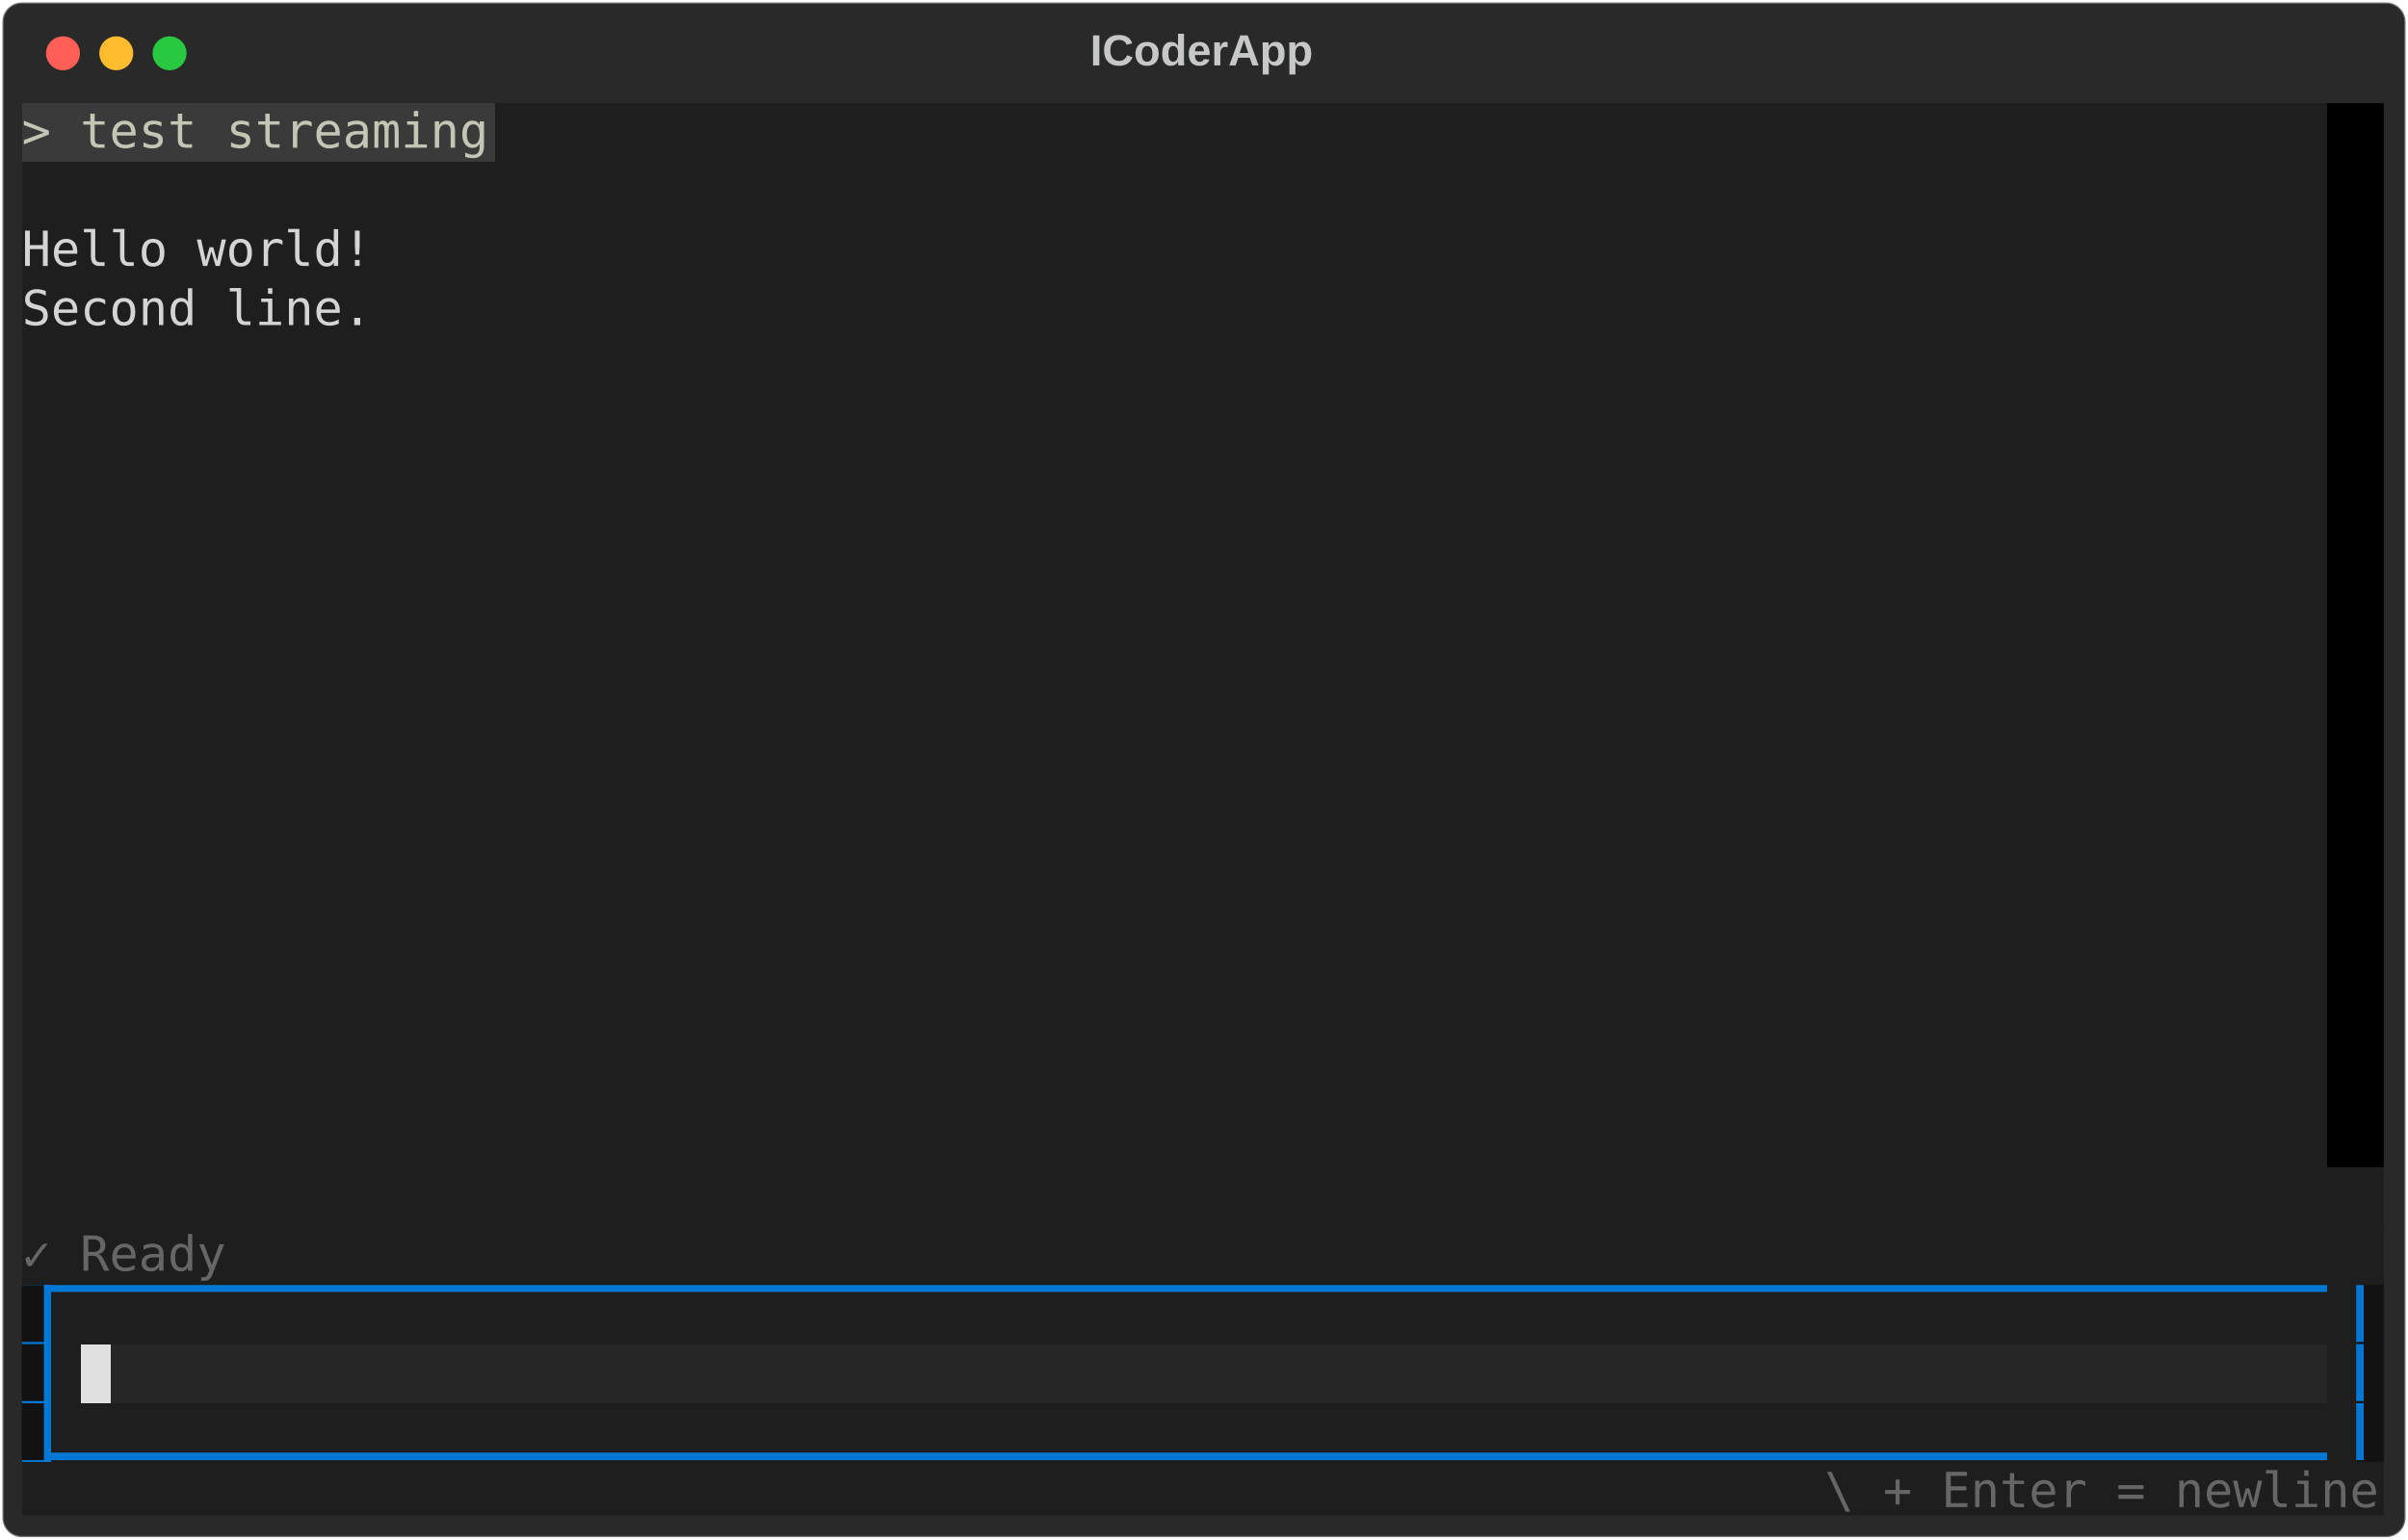
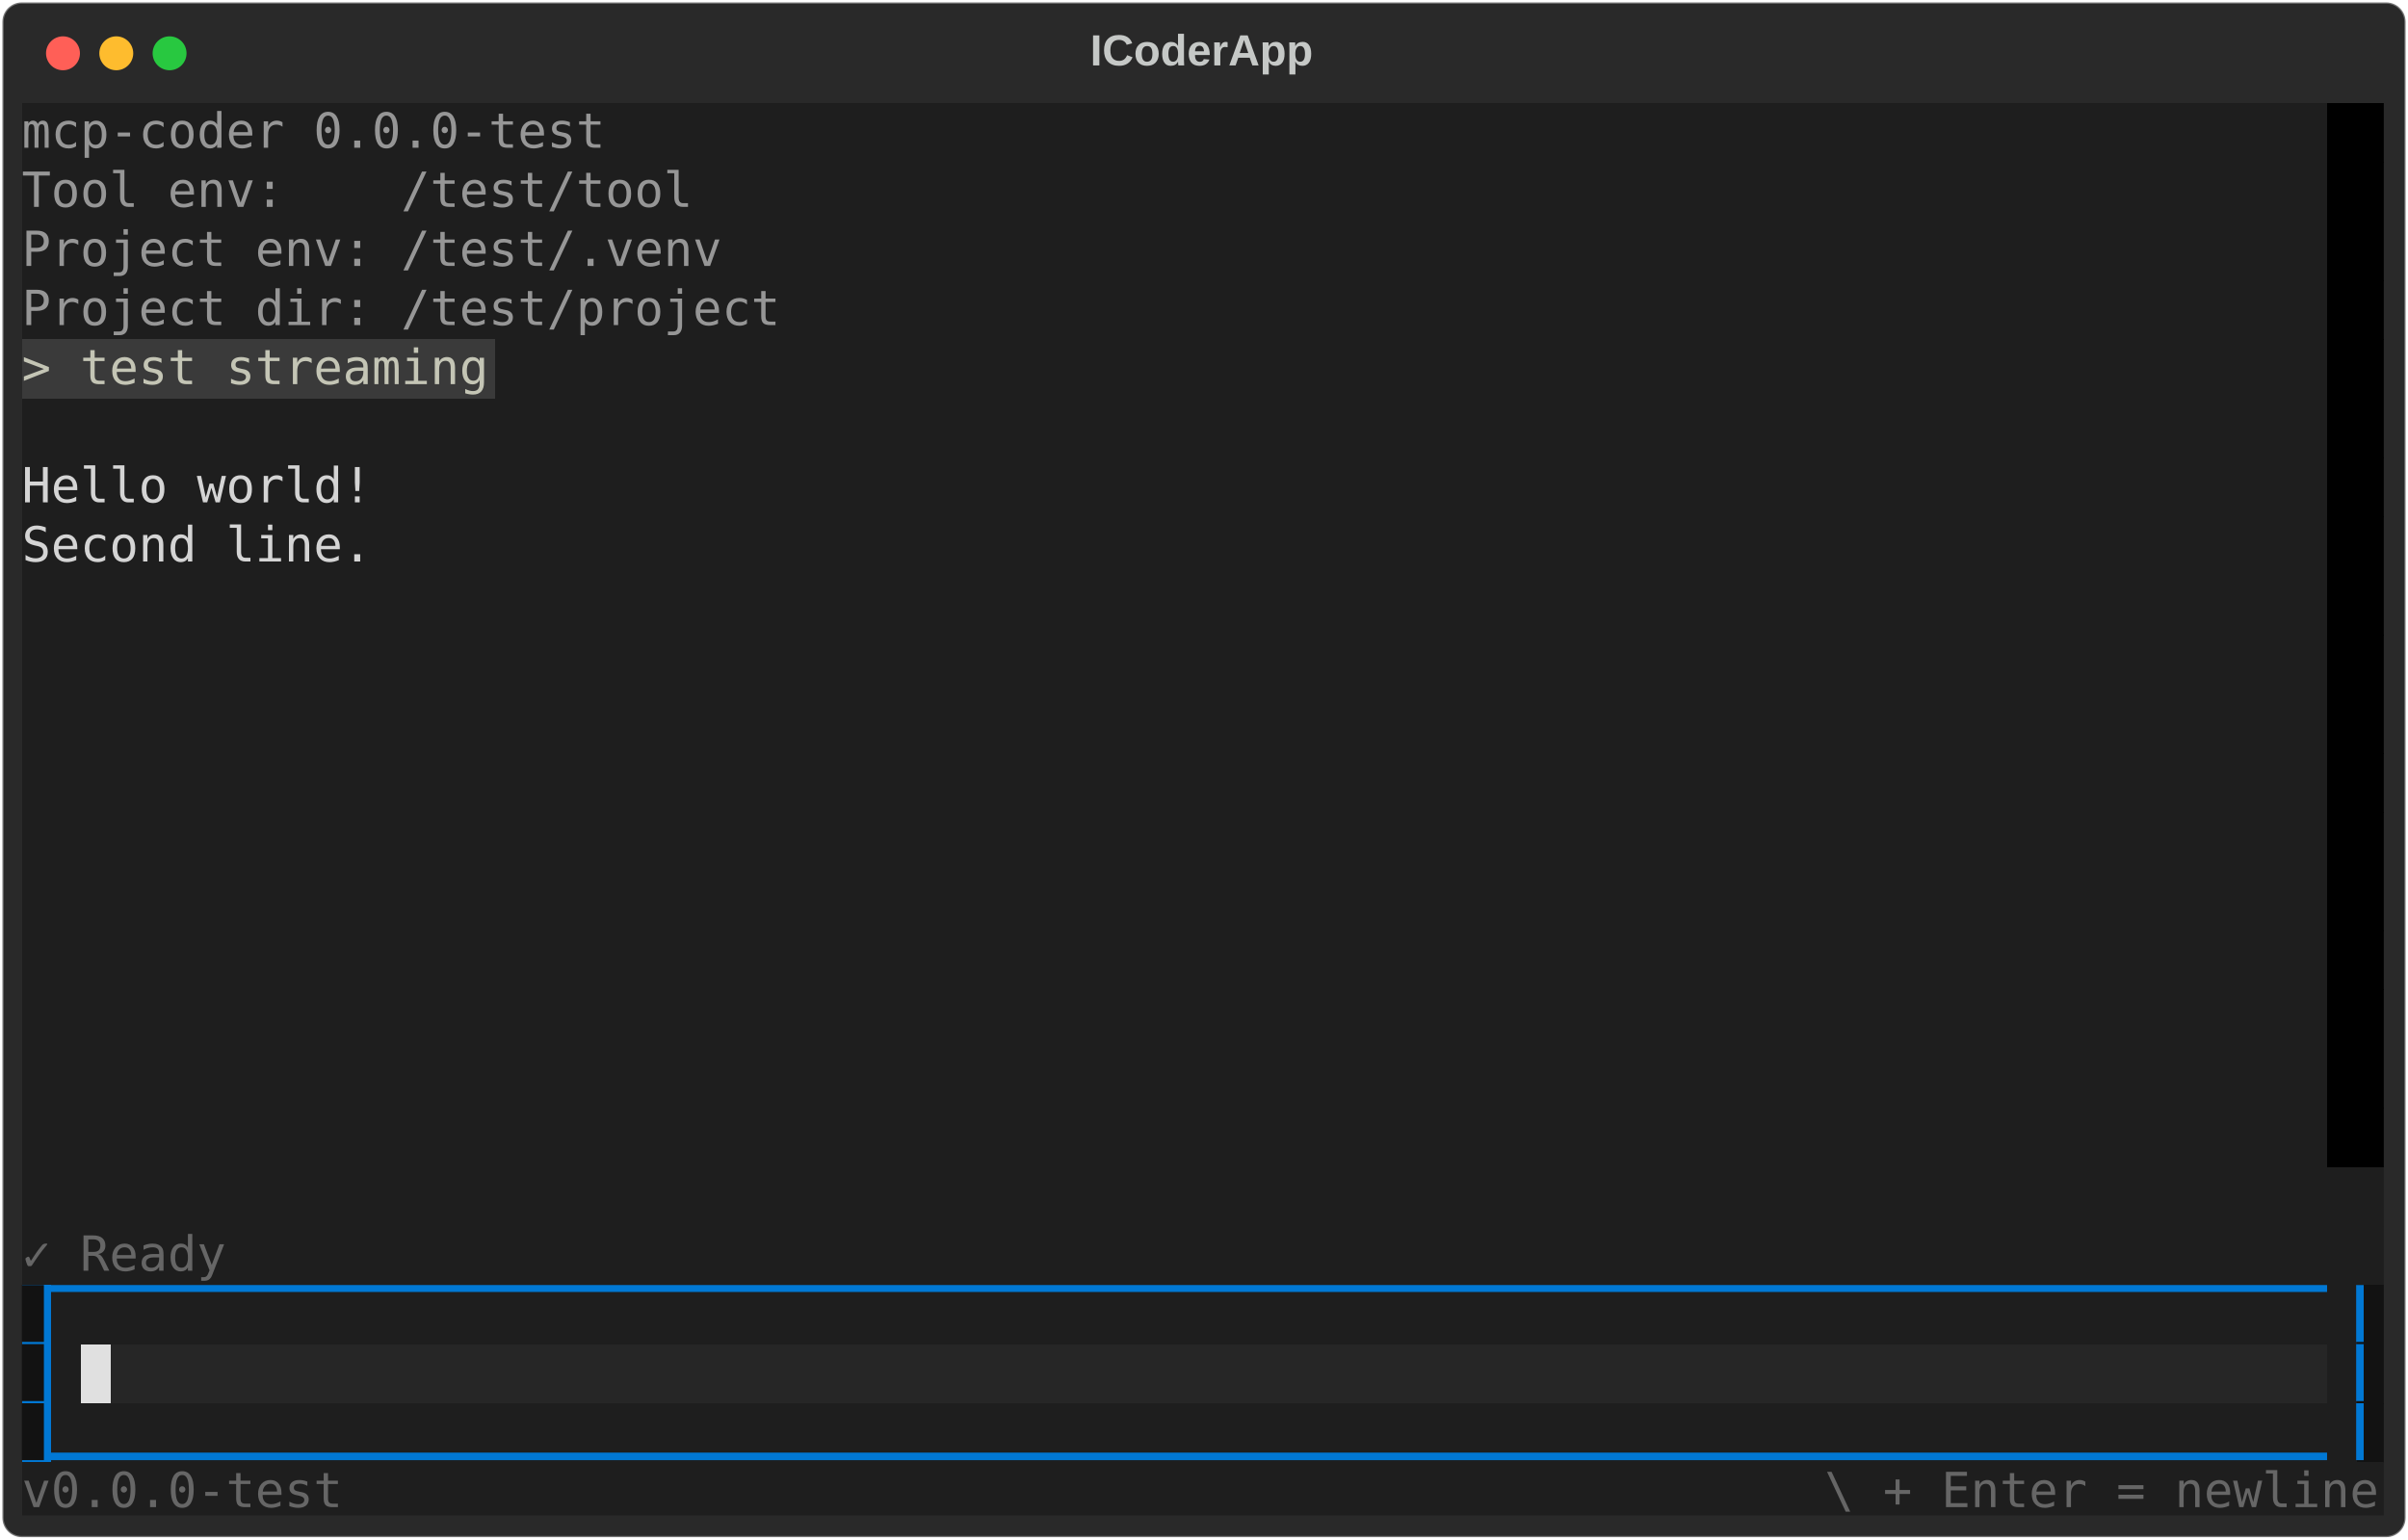
<svg xmlns="http://www.w3.org/2000/svg" class="rich-terminal" viewBox="0 0 994 635.6">
  <style>

    @font-face {
        font-family: "Fira Code";
        src: local("FiraCode-Regular"),
                url("https://cdnjs.cloudflare.com/ajax/libs/firacode/6.2.0/woff2/FiraCode-Regular.woff2") format("woff2"),
                url("https://cdnjs.cloudflare.com/ajax/libs/firacode/6.2.0/woff/FiraCode-Regular.woff") format("woff");
        font-style: normal;
        font-weight: 400;
    }
    @font-face {
        font-family: "Fira Code";
        src: local("FiraCode-Bold"),
                url("https://cdnjs.cloudflare.com/ajax/libs/firacode/6.2.0/woff2/FiraCode-Bold.woff2") format("woff2"),
                url("https://cdnjs.cloudflare.com/ajax/libs/firacode/6.2.0/woff/FiraCode-Bold.woff") format("woff");
        font-style: bold;
        font-weight: 700;
    }

    .terminal-matrix {
        font-family: Fira Code, monospace;
        font-size: 20px;
        line-height: 24.4px;
        font-variant-east-asian: full-width;
    }

    .terminal-title {
        font-size: 18px;
        font-weight: bold;
        font-family: arial;
    }

-     .terminal-r1 { fill: #c4c5b5 }
+     .terminal-r1 { fill: #969696 }
.terminal-r2 { fill: #d4d4d4 }
.terminal-r3 { fill: #c5c8c6 }
- .terminal-r4 { fill: #666666 }
- .terminal-r5 { fill: #121212 }
- .terminal-r6 { fill: #0178d4 }
+ .terminal-r4 { fill: #c4c5b5 }
+ .terminal-r5 { fill: #666666 }
+ .terminal-r6 { fill: #121212 }
+ .terminal-r7 { fill: #0178d4 }
    </style>
  <defs>
    <clipPath id="terminal-clip-terminal">
      <rect x="0" y="0" width="975.0" height="584.6" />
    </clipPath>
    <clipPath id="terminal-line-0">
      <rect x="0" y="1.5" width="976" height="24.65" />
    </clipPath>
    <clipPath id="terminal-line-1">
      <rect x="0" y="25.9" width="976" height="24.65" />
    </clipPath>
    <clipPath id="terminal-line-2">
      <rect x="0" y="50.3" width="976" height="24.65" />
    </clipPath>
    <clipPath id="terminal-line-3">
      <rect x="0" y="74.7" width="976" height="24.65" />
    </clipPath>
    <clipPath id="terminal-line-4">
      <rect x="0" y="99.1" width="976" height="24.65" />
    </clipPath>
    <clipPath id="terminal-line-5">
      <rect x="0" y="123.5" width="976" height="24.65" />
    </clipPath>
    <clipPath id="terminal-line-6">
      <rect x="0" y="147.9" width="976" height="24.65" />
    </clipPath>
    <clipPath id="terminal-line-7">
      <rect x="0" y="172.3" width="976" height="24.65" />
    </clipPath>
    <clipPath id="terminal-line-8">
      <rect x="0" y="196.7" width="976" height="24.65" />
    </clipPath>
    <clipPath id="terminal-line-9">
      <rect x="0" y="221.1" width="976" height="24.65" />
    </clipPath>
    <clipPath id="terminal-line-10">
      <rect x="0" y="245.5" width="976" height="24.65" />
    </clipPath>
    <clipPath id="terminal-line-11">
      <rect x="0" y="269.9" width="976" height="24.65" />
    </clipPath>
    <clipPath id="terminal-line-12">
      <rect x="0" y="294.3" width="976" height="24.65" />
    </clipPath>
    <clipPath id="terminal-line-13">
      <rect x="0" y="318.7" width="976" height="24.65" />
    </clipPath>
    <clipPath id="terminal-line-14">
      <rect x="0" y="343.1" width="976" height="24.65" />
    </clipPath>
    <clipPath id="terminal-line-15">
      <rect x="0" y="367.5" width="976" height="24.65" />
    </clipPath>
    <clipPath id="terminal-line-16">
      <rect x="0" y="391.9" width="976" height="24.65" />
    </clipPath>
    <clipPath id="terminal-line-17">
      <rect x="0" y="416.3" width="976" height="24.65" />
    </clipPath>
    <clipPath id="terminal-line-18">
      <rect x="0" y="440.7" width="976" height="24.65" />
    </clipPath>
    <clipPath id="terminal-line-19">
      <rect x="0" y="465.1" width="976" height="24.65" />
    </clipPath>
    <clipPath id="terminal-line-20">
      <rect x="0" y="489.5" width="976" height="24.65" />
    </clipPath>
    <clipPath id="terminal-line-21">
      <rect x="0" y="513.9" width="976" height="24.65" />
    </clipPath>
    <clipPath id="terminal-line-22">
      <rect x="0" y="538.3" width="976" height="24.65" />
    </clipPath>
  </defs>
  <rect fill="#292929" stroke="rgba(255,255,255,0.35)" stroke-width="1" x="1" y="1" width="992" height="633.6" rx="8" />
  <text class="terminal-title" fill="#c5c8c6" text-anchor="middle" x="496" y="27">ICoderApp</text>
  <g transform="translate(26,22)">
    <circle cx="0" cy="0" r="7" fill="#ff5f57" />
    <circle cx="22" cy="0" r="7" fill="#febc2e" />
    <circle cx="44" cy="0" r="7" fill="#28c840" />
  </g>
  <g transform="translate(9, 41)" clip-path="url(#terminal-clip-terminal)">
-     <rect fill="#3a3a3a" x="0" y="1.5" width="195.2" height="24.65" shape-rendering="crispEdges" />
-     <rect fill="#1e1e1e" x="195.2" y="1.5" width="756.4" height="24.65" shape-rendering="crispEdges" />
+     <rect fill="#1e1e1e" x="0" y="1.5" width="244" height="24.65" shape-rendering="crispEdges" />
+     <rect fill="#1e1e1e" x="244" y="1.5" width="707.6" height="24.65" shape-rendering="crispEdges" />
    <rect fill="#000000" x="951.6" y="1.5" width="24.4" height="24.65" shape-rendering="crispEdges" />
-     <rect fill="#1e1e1e" x="0" y="25.9" width="951.6" height="24.65" shape-rendering="crispEdges" />
+     <rect fill="#1e1e1e" x="0" y="25.9" width="280.6" height="24.65" shape-rendering="crispEdges" />
+     <rect fill="#1e1e1e" x="280.6" y="25.9" width="671" height="24.65" shape-rendering="crispEdges" />
    <rect fill="#000000" x="951.6" y="25.9" width="24.4" height="24.65" shape-rendering="crispEdges" />
-     <rect fill="#1e1e1e" x="0" y="50.3" width="951.6" height="24.65" shape-rendering="crispEdges" />
+     <rect fill="#1e1e1e" x="0" y="50.3" width="292.8" height="24.65" shape-rendering="crispEdges" />
+     <rect fill="#1e1e1e" x="292.8" y="50.3" width="658.8" height="24.65" shape-rendering="crispEdges" />
    <rect fill="#000000" x="951.6" y="50.3" width="24.4" height="24.65" shape-rendering="crispEdges" />
-     <rect fill="#1e1e1e" x="0" y="74.7" width="951.6" height="24.65" shape-rendering="crispEdges" />
+     <rect fill="#1e1e1e" x="0" y="74.7" width="317.2" height="24.65" shape-rendering="crispEdges" />
+     <rect fill="#1e1e1e" x="317.2" y="74.7" width="634.4" height="24.65" shape-rendering="crispEdges" />
    <rect fill="#000000" x="951.6" y="74.7" width="24.4" height="24.65" shape-rendering="crispEdges" />
-     <rect fill="#1e1e1e" x="0" y="99.1" width="951.6" height="24.65" shape-rendering="crispEdges" />
+     <rect fill="#3a3a3a" x="0" y="99.1" width="195.2" height="24.65" shape-rendering="crispEdges" />
+     <rect fill="#1e1e1e" x="195.2" y="99.1" width="756.4" height="24.65" shape-rendering="crispEdges" />
    <rect fill="#000000" x="951.6" y="99.1" width="24.4" height="24.65" shape-rendering="crispEdges" />
    <rect fill="#1e1e1e" x="0" y="123.5" width="951.6" height="24.65" shape-rendering="crispEdges" />
    <rect fill="#000000" x="951.6" y="123.5" width="24.4" height="24.65" shape-rendering="crispEdges" />
    <rect fill="#1e1e1e" x="0" y="147.9" width="951.6" height="24.65" shape-rendering="crispEdges" />
    <rect fill="#000000" x="951.6" y="147.9" width="24.4" height="24.65" shape-rendering="crispEdges" />
    <rect fill="#1e1e1e" x="0" y="172.3" width="951.6" height="24.65" shape-rendering="crispEdges" />
    <rect fill="#000000" x="951.6" y="172.3" width="24.4" height="24.65" shape-rendering="crispEdges" />
    <rect fill="#1e1e1e" x="0" y="196.7" width="951.6" height="24.65" shape-rendering="crispEdges" />
    <rect fill="#000000" x="951.6" y="196.7" width="24.4" height="24.65" shape-rendering="crispEdges" />
    <rect fill="#1e1e1e" x="0" y="221.1" width="951.6" height="24.65" shape-rendering="crispEdges" />
    <rect fill="#000000" x="951.6" y="221.1" width="24.4" height="24.65" shape-rendering="crispEdges" />
    <rect fill="#1e1e1e" x="0" y="245.5" width="951.6" height="24.65" shape-rendering="crispEdges" />
    <rect fill="#000000" x="951.6" y="245.5" width="24.4" height="24.65" shape-rendering="crispEdges" />
    <rect fill="#1e1e1e" x="0" y="269.9" width="951.6" height="24.65" shape-rendering="crispEdges" />
    <rect fill="#000000" x="951.6" y="269.9" width="24.4" height="24.65" shape-rendering="crispEdges" />
    <rect fill="#1e1e1e" x="0" y="294.3" width="951.6" height="24.65" shape-rendering="crispEdges" />
    <rect fill="#000000" x="951.6" y="294.3" width="24.4" height="24.65" shape-rendering="crispEdges" />
    <rect fill="#1e1e1e" x="0" y="318.7" width="951.6" height="24.65" shape-rendering="crispEdges" />
    <rect fill="#000000" x="951.6" y="318.7" width="24.4" height="24.65" shape-rendering="crispEdges" />
    <rect fill="#1e1e1e" x="0" y="343.1" width="951.6" height="24.65" shape-rendering="crispEdges" />
    <rect fill="#000000" x="951.6" y="343.1" width="24.4" height="24.65" shape-rendering="crispEdges" />
    <rect fill="#1e1e1e" x="0" y="367.5" width="951.6" height="24.65" shape-rendering="crispEdges" />
    <rect fill="#000000" x="951.6" y="367.5" width="24.4" height="24.65" shape-rendering="crispEdges" />
    <rect fill="#1e1e1e" x="0" y="391.9" width="951.6" height="24.65" shape-rendering="crispEdges" />
    <rect fill="#000000" x="951.6" y="391.9" width="24.4" height="24.65" shape-rendering="crispEdges" />
    <rect fill="#1e1e1e" x="0" y="416.3" width="951.6" height="24.65" shape-rendering="crispEdges" />
    <rect fill="#000000" x="951.6" y="416.3" width="24.4" height="24.65" shape-rendering="crispEdges" />
    <rect fill="#1e1e1e" x="0" y="440.7" width="0" height="24.65" shape-rendering="crispEdges" />
    <rect fill="#1e1e1e" x="0" y="440.7" width="976" height="24.65" shape-rendering="crispEdges" />
    <rect fill="#1e1e1e" x="0" y="465.1" width="85.4" height="24.65" shape-rendering="crispEdges" />
    <rect fill="#1e1e1e" x="85.4" y="465.1" width="890.6" height="24.65" shape-rendering="crispEdges" />
    <rect fill="#0178d4" x="0" y="489.5" width="12.2" height="24.65" shape-rendering="crispEdges" />
    <rect fill="#1e1e1e" x="12.2" y="489.5" width="951.6" height="24.65" shape-rendering="crispEdges" />
    <rect fill="#121212" x="963.8" y="489.5" width="12.2" height="24.65" shape-rendering="crispEdges" />
    <rect fill="#0178d4" x="0" y="513.9" width="12.2" height="24.65" shape-rendering="crispEdges" />
    <rect fill="#1e1e1e" x="12.2" y="513.9" width="12.2" height="24.65" shape-rendering="crispEdges" />
    <rect fill="#e0e0e0" x="24.4" y="513.9" width="12.2" height="24.65" shape-rendering="crispEdges" />
    <rect fill="#262626" x="36.6" y="513.9" width="915" height="24.65" shape-rendering="crispEdges" />
    <rect fill="#1e1e1e" x="951.6" y="513.9" width="12.2" height="24.65" shape-rendering="crispEdges" />
    <rect fill="#121212" x="963.8" y="513.9" width="12.2" height="24.65" shape-rendering="crispEdges" />
    <rect fill="#0178d4" x="0" y="538.3" width="12.2" height="24.65" shape-rendering="crispEdges" />
    <rect fill="#1e1e1e" x="12.2" y="538.3" width="951.6" height="24.65" shape-rendering="crispEdges" />
    <rect fill="#121212" x="963.8" y="538.3" width="12.2" height="24.65" shape-rendering="crispEdges" />
-     <rect fill="#1e1e1e" x="0" y="562.7" width="744.2" height="24.65" shape-rendering="crispEdges" />
+     <rect fill="#1e1e1e" x="0" y="562.7" width="134.2" height="24.65" shape-rendering="crispEdges" />
+     <rect fill="#1e1e1e" x="134.2" y="562.7" width="610" height="24.65" shape-rendering="crispEdges" />
    <rect fill="#1e1e1e" x="744.2" y="562.7" width="231.8" height="24.65" shape-rendering="crispEdges" />
    <g class="terminal-matrix">
-       <text class="terminal-r1" x="0" y="20" textLength="195.2" clip-path="url(#terminal-line-0)">&gt; test streaming</text>
+       <text class="terminal-r1" x="0" y="20" textLength="244" clip-path="url(#terminal-line-0)">mcp-coder 0.0.0-test</text>
      <text class="terminal-r3" x="976" y="20" textLength="12.2" clip-path="url(#terminal-line-0)">
</text>
+       <text class="terminal-r1" x="0" y="44.4" textLength="280.6" clip-path="url(#terminal-line-1)">Tool env:    /test/tool</text>
      <text class="terminal-r3" x="976" y="44.4" textLength="12.2" clip-path="url(#terminal-line-1)">
</text>
-       <text class="terminal-r2" x="0" y="68.8" textLength="951.6" clip-path="url(#terminal-line-2)">Hello world!                                                                  </text>
+       <text class="terminal-r1" x="0" y="68.8" textLength="292.8" clip-path="url(#terminal-line-2)">Project env: /test/.venv</text>
      <text class="terminal-r3" x="976" y="68.8" textLength="12.2" clip-path="url(#terminal-line-2)">
</text>
-       <text class="terminal-r2" x="0" y="93.2" textLength="951.6" clip-path="url(#terminal-line-3)">Second line.                                                                  </text>
+       <text class="terminal-r1" x="0" y="93.2" textLength="317.2" clip-path="url(#terminal-line-3)">Project dir: /test/project</text>
      <text class="terminal-r3" x="976" y="93.2" textLength="12.2" clip-path="url(#terminal-line-3)">
</text>
+       <text class="terminal-r4" x="0" y="117.6" textLength="195.2" clip-path="url(#terminal-line-4)">&gt; test streaming</text>
      <text class="terminal-r3" x="976" y="117.6" textLength="12.2" clip-path="url(#terminal-line-4)">
</text>
      <text class="terminal-r3" x="976" y="142" textLength="12.2" clip-path="url(#terminal-line-5)">
</text>
+       <text class="terminal-r2" x="0" y="166.4" textLength="951.6" clip-path="url(#terminal-line-6)">Hello world!                                                                  </text>
      <text class="terminal-r3" x="976" y="166.4" textLength="12.2" clip-path="url(#terminal-line-6)">
</text>
+       <text class="terminal-r2" x="0" y="190.8" textLength="951.6" clip-path="url(#terminal-line-7)">Second line.                                                                  </text>
      <text class="terminal-r3" x="976" y="190.8" textLength="12.2" clip-path="url(#terminal-line-7)">
</text>
      <text class="terminal-r3" x="976" y="215.2" textLength="12.2" clip-path="url(#terminal-line-8)">
</text>
      <text class="terminal-r3" x="976" y="239.6" textLength="12.2" clip-path="url(#terminal-line-9)">
</text>
      <text class="terminal-r3" x="976" y="264" textLength="12.2" clip-path="url(#terminal-line-10)">
</text>
      <text class="terminal-r3" x="976" y="288.4" textLength="12.2" clip-path="url(#terminal-line-11)">
</text>
      <text class="terminal-r3" x="976" y="312.8" textLength="12.2" clip-path="url(#terminal-line-12)">
</text>
      <text class="terminal-r3" x="976" y="337.2" textLength="12.2" clip-path="url(#terminal-line-13)">
</text>
      <text class="terminal-r3" x="976" y="361.6" textLength="12.2" clip-path="url(#terminal-line-14)">
</text>
      <text class="terminal-r3" x="976" y="386" textLength="12.2" clip-path="url(#terminal-line-15)">
</text>
      <text class="terminal-r3" x="976" y="410.4" textLength="12.2" clip-path="url(#terminal-line-16)">
</text>
      <text class="terminal-r3" x="976" y="434.8" textLength="12.2" clip-path="url(#terminal-line-17)">
</text>
      <text class="terminal-r3" x="976" y="459.2" textLength="12.2" clip-path="url(#terminal-line-18)">
</text>
-       <text class="terminal-r4" x="0" y="483.6" textLength="85.4" clip-path="url(#terminal-line-19)">✓ Ready</text>
+       <text class="terminal-r5" x="0" y="483.6" textLength="85.4" clip-path="url(#terminal-line-19)">✓ Ready</text>
      <text class="terminal-r3" x="976" y="483.6" textLength="12.2" clip-path="url(#terminal-line-19)">
</text>
-       <text class="terminal-r5" x="0" y="508" textLength="12.2" clip-path="url(#terminal-line-20)">▊</text>
-       <text class="terminal-r6" x="12.2" y="508" textLength="951.6" clip-path="url(#terminal-line-20)">▔▔▔▔▔▔▔▔▔▔▔▔▔▔▔▔▔▔▔▔▔▔▔▔▔▔▔▔▔▔▔▔▔▔▔▔▔▔▔▔▔▔▔▔▔▔▔▔▔▔▔▔▔▔▔▔▔▔▔▔▔▔▔▔▔▔▔▔▔▔▔▔▔▔▔▔▔▔</text>
-       <text class="terminal-r6" x="963.8" y="508" textLength="12.2" clip-path="url(#terminal-line-20)">▎</text>
+       <text class="terminal-r6" x="0" y="508" textLength="12.2" clip-path="url(#terminal-line-20)">▊</text>
+       <text class="terminal-r7" x="12.2" y="508" textLength="951.6" clip-path="url(#terminal-line-20)">▔▔▔▔▔▔▔▔▔▔▔▔▔▔▔▔▔▔▔▔▔▔▔▔▔▔▔▔▔▔▔▔▔▔▔▔▔▔▔▔▔▔▔▔▔▔▔▔▔▔▔▔▔▔▔▔▔▔▔▔▔▔▔▔▔▔▔▔▔▔▔▔▔▔▔▔▔▔</text>
+       <text class="terminal-r7" x="963.8" y="508" textLength="12.2" clip-path="url(#terminal-line-20)">▎</text>
      <text class="terminal-r3" x="976" y="508" textLength="12.2" clip-path="url(#terminal-line-20)">
</text>
-       <text class="terminal-r5" x="0" y="532.4" textLength="12.2" clip-path="url(#terminal-line-21)">▊</text>
-       <text class="terminal-r6" x="963.8" y="532.4" textLength="12.2" clip-path="url(#terminal-line-21)">▎</text>
+       <text class="terminal-r6" x="0" y="532.4" textLength="12.2" clip-path="url(#terminal-line-21)">▊</text>
+       <text class="terminal-r7" x="963.8" y="532.4" textLength="12.2" clip-path="url(#terminal-line-21)">▎</text>
      <text class="terminal-r3" x="976" y="532.4" textLength="12.2" clip-path="url(#terminal-line-21)">
</text>
-       <text class="terminal-r5" x="0" y="556.8" textLength="12.2" clip-path="url(#terminal-line-22)">▊</text>
-       <text class="terminal-r6" x="12.2" y="556.8" textLength="951.6" clip-path="url(#terminal-line-22)">▁▁▁▁▁▁▁▁▁▁▁▁▁▁▁▁▁▁▁▁▁▁▁▁▁▁▁▁▁▁▁▁▁▁▁▁▁▁▁▁▁▁▁▁▁▁▁▁▁▁▁▁▁▁▁▁▁▁▁▁▁▁▁▁▁▁▁▁▁▁▁▁▁▁▁▁▁▁</text>
-       <text class="terminal-r6" x="963.8" y="556.8" textLength="12.2" clip-path="url(#terminal-line-22)">▎</text>
+       <text class="terminal-r6" x="0" y="556.8" textLength="12.2" clip-path="url(#terminal-line-22)">▊</text>
+       <text class="terminal-r7" x="12.2" y="556.8" textLength="951.6" clip-path="url(#terminal-line-22)">▁▁▁▁▁▁▁▁▁▁▁▁▁▁▁▁▁▁▁▁▁▁▁▁▁▁▁▁▁▁▁▁▁▁▁▁▁▁▁▁▁▁▁▁▁▁▁▁▁▁▁▁▁▁▁▁▁▁▁▁▁▁▁▁▁▁▁▁▁▁▁▁▁▁▁▁▁▁</text>
+       <text class="terminal-r7" x="963.8" y="556.8" textLength="12.2" clip-path="url(#terminal-line-22)">▎</text>
      <text class="terminal-r3" x="976" y="556.8" textLength="12.2" clip-path="url(#terminal-line-22)">
</text>
-       <text class="terminal-r4" x="744.2" y="581.2" textLength="231.8" clip-path="url(#terminal-line-23)">\ + Enter = newline</text>
+       <text class="terminal-r5" x="0" y="581.2" textLength="134.2" clip-path="url(#terminal-line-23)">v0.0.0-test</text>
+       <text class="terminal-r5" x="744.2" y="581.2" textLength="231.8" clip-path="url(#terminal-line-23)">\ + Enter = newline</text>
    </g>
  </g>
</svg>
